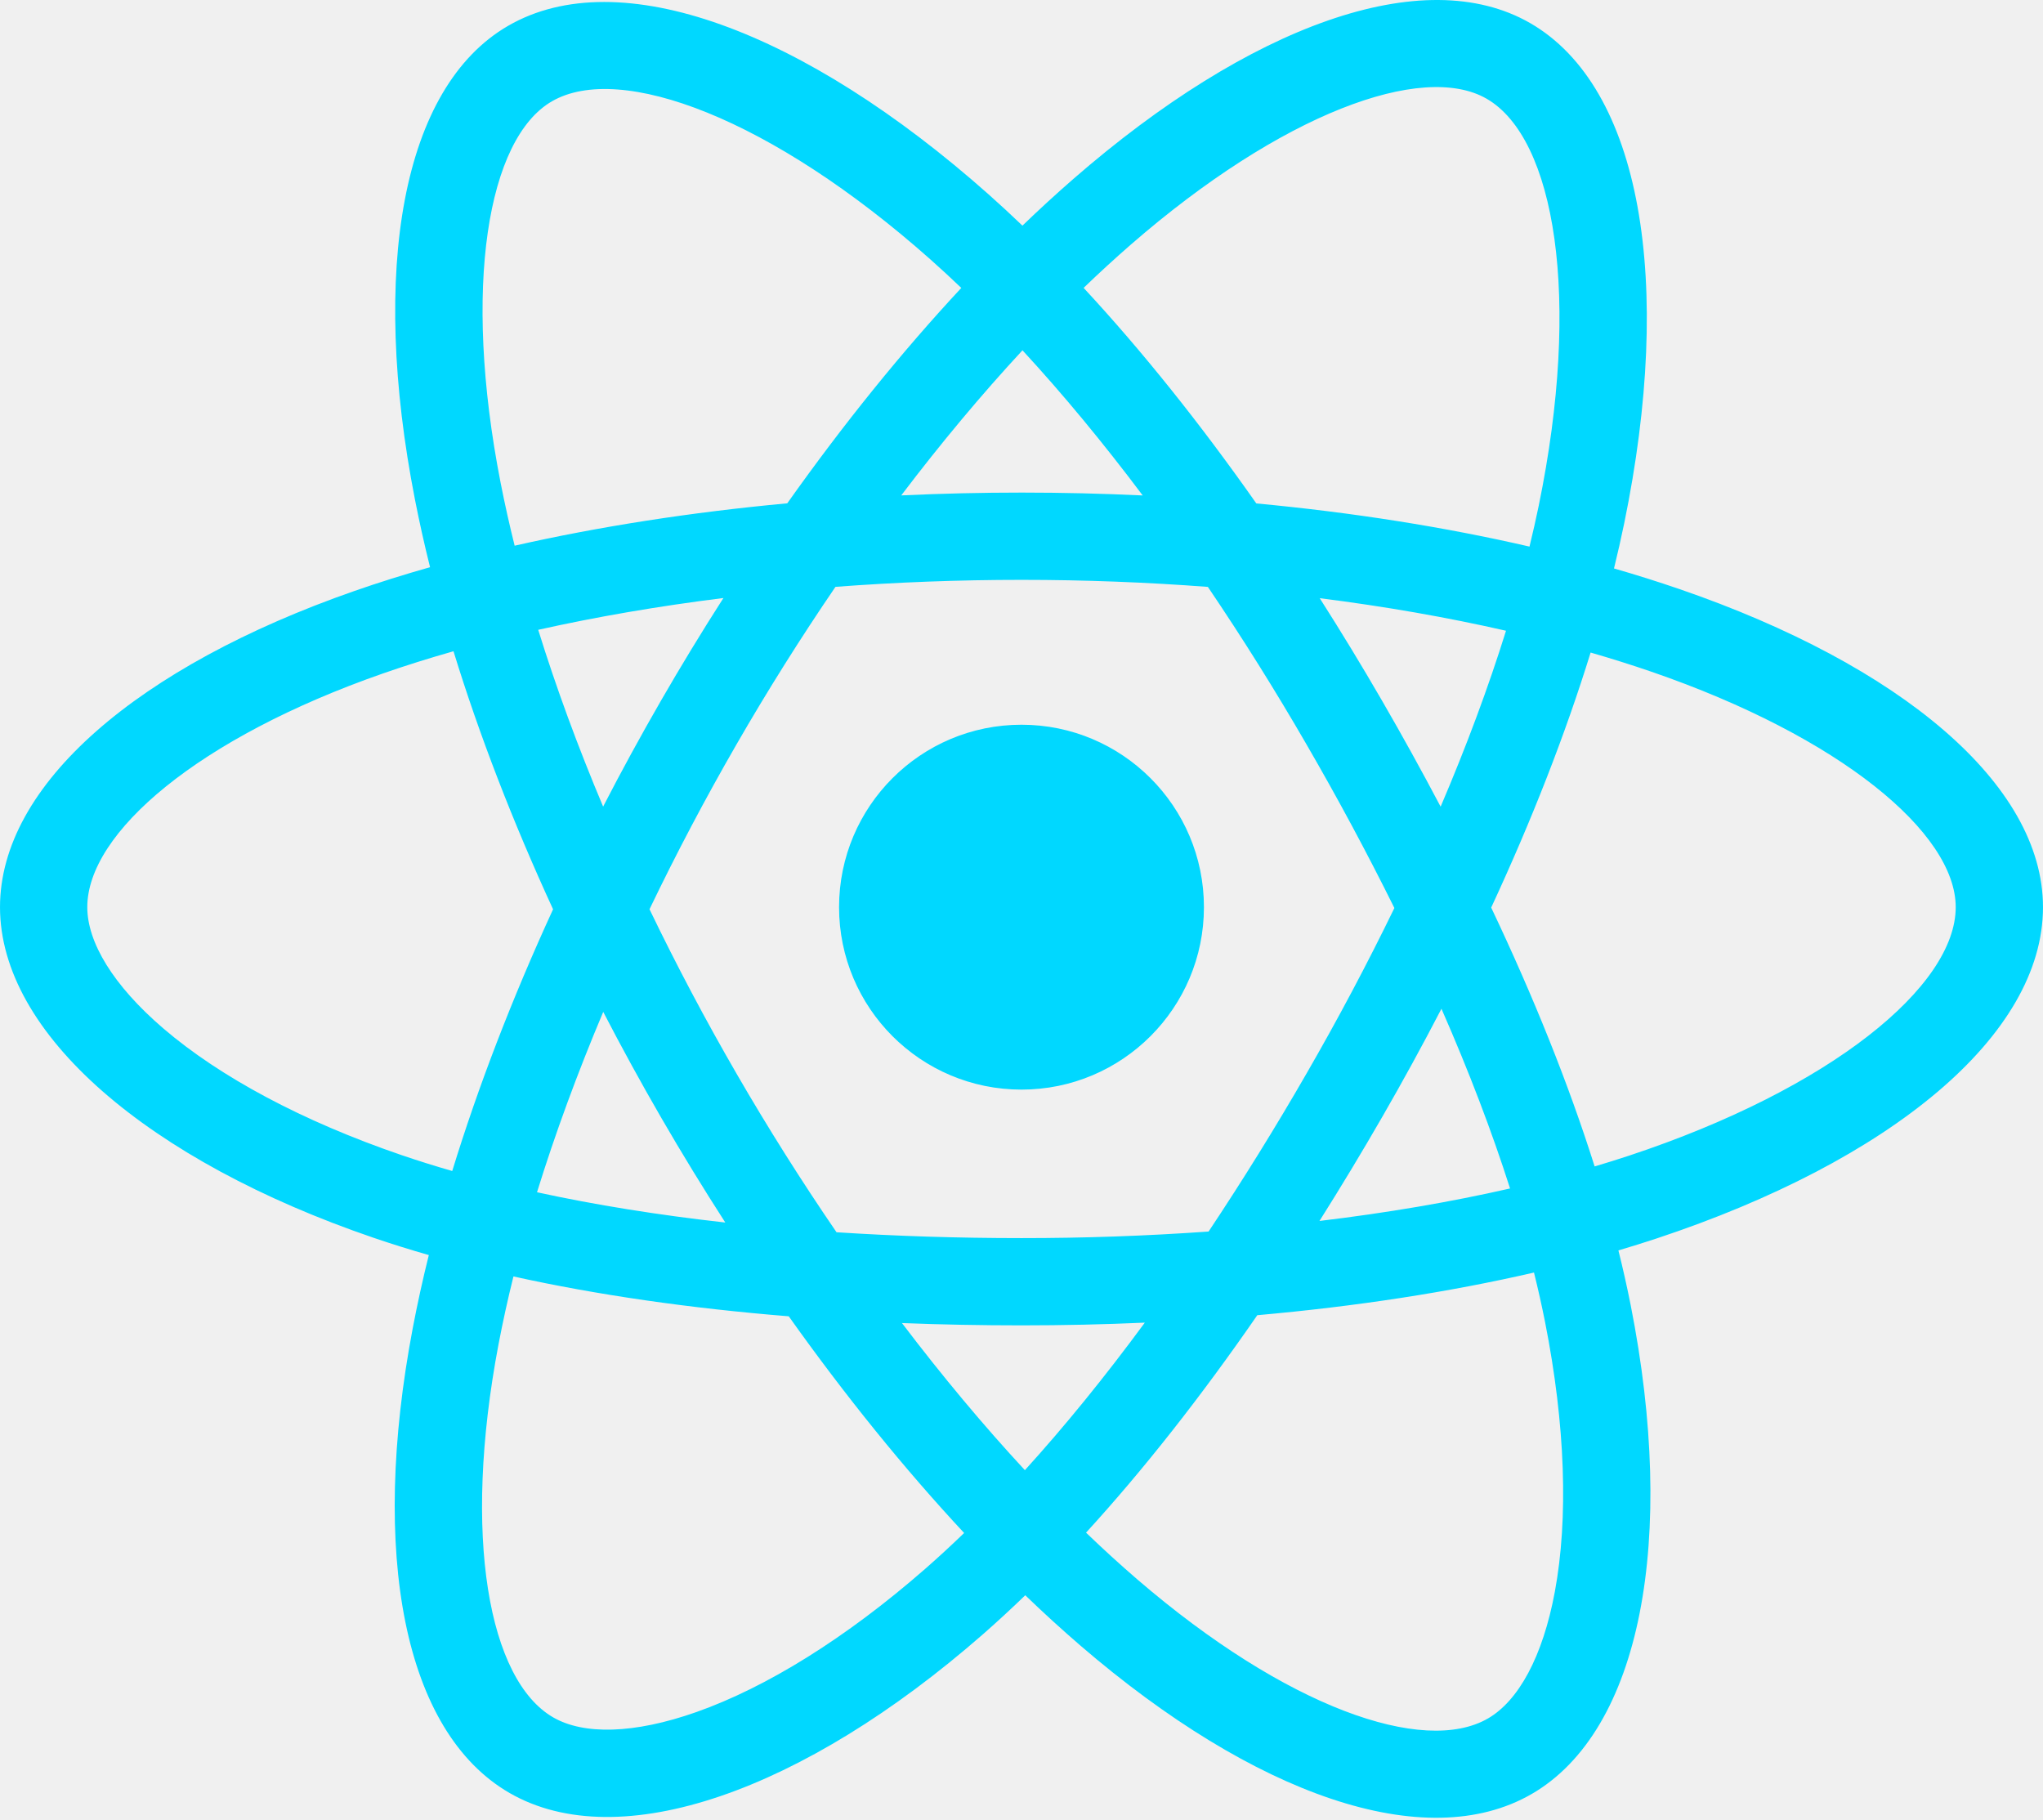
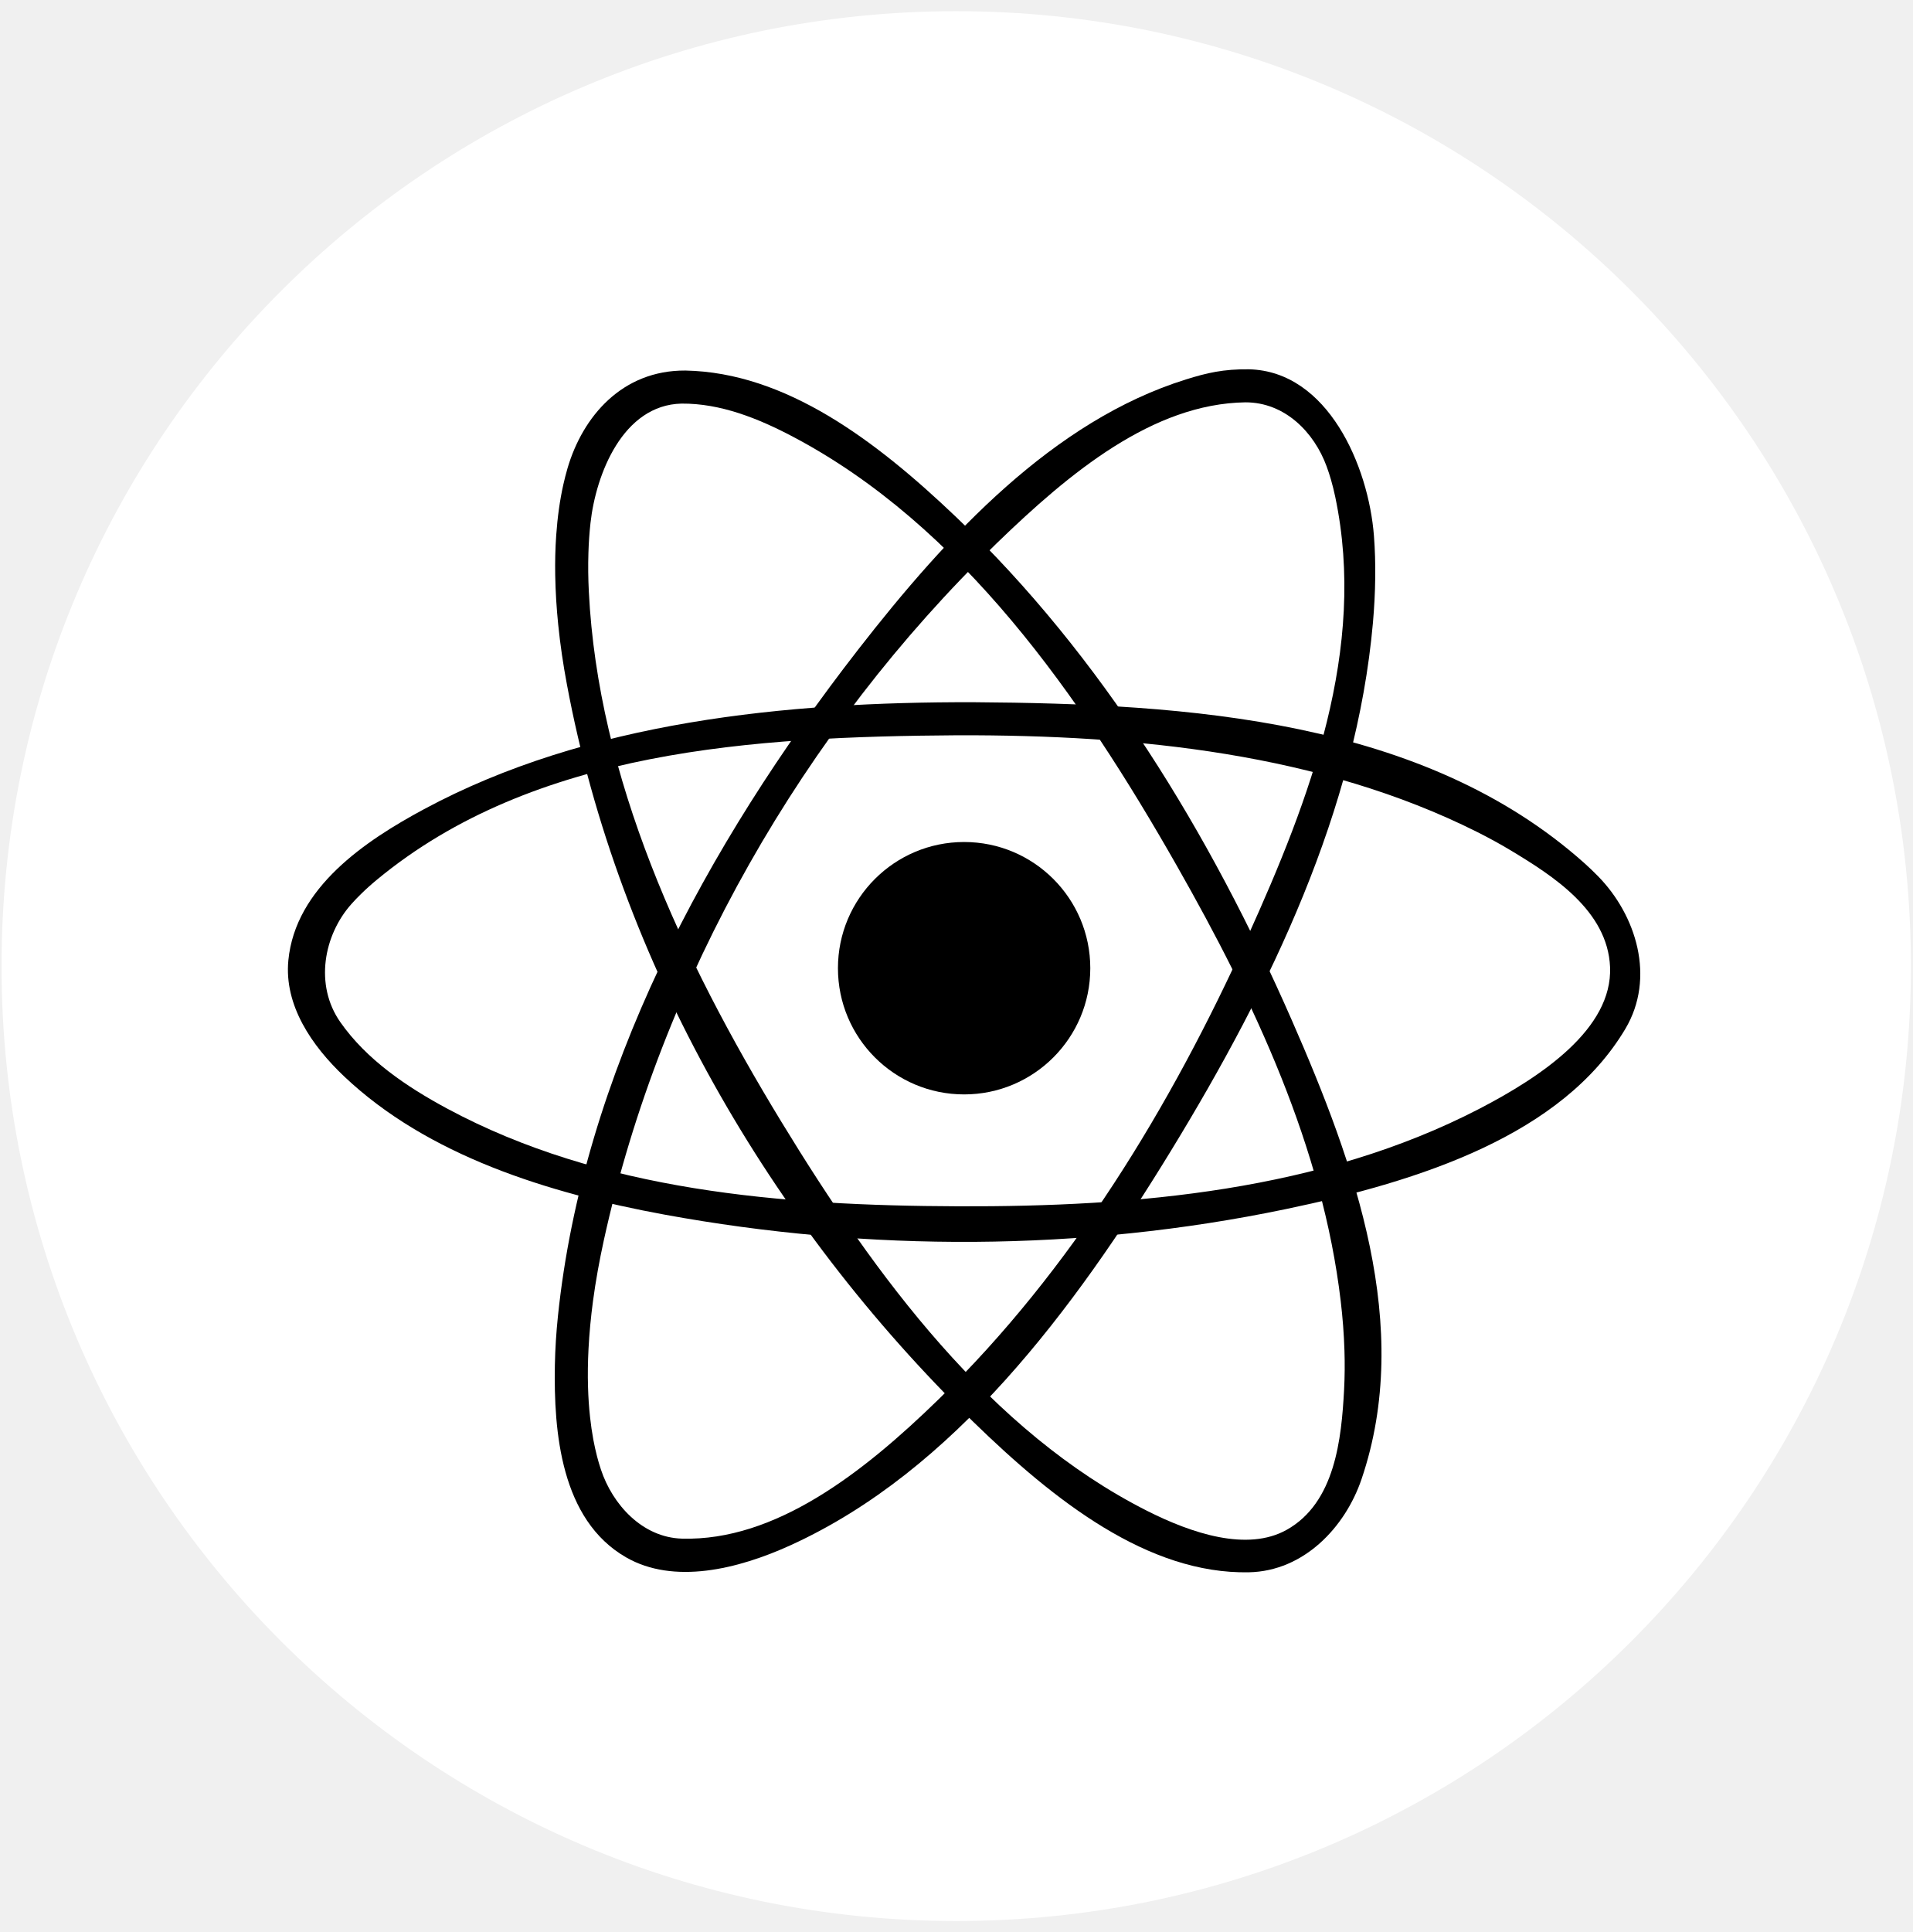
- <svg xmlns="http://www.w3.org/2000/svg" aria-hidden="true" role="img" class="iconify iconify--logos" width="35.93" height="32" preserveAspectRatio="xMidYMid meet" viewBox="0 0 256 228">
-   <path fill="#00D8FF" d="M210.483 73.824a171.49 171.49 0 0 0-8.24-2.597c.465-1.9.893-3.777 1.273-5.621c6.238-30.281 2.16-54.676-11.769-62.708c-13.355-7.7-35.196.329-57.254 19.526a171.23 171.23 0 0 0-6.375 5.848a155.866 155.866 0 0 0-4.241-3.917C100.759 3.829 77.587-4.822 63.673 3.233C50.33 10.957 46.379 33.89 51.995 62.588a170.974 170.974 0 0 0 1.892 8.48c-3.28.932-6.445 1.924-9.474 2.98C17.309 83.498 0 98.307 0 113.668c0 15.865 18.582 31.778 46.812 41.427a145.52 145.52 0 0 0 6.921 2.165a167.467 167.467 0 0 0-2.01 9.138c-5.354 28.2-1.173 50.591 12.134 58.266c13.744 7.926 36.812-.22 59.273-19.855a145.567 145.567 0 0 0 5.342-4.923a168.064 168.064 0 0 0 6.92 6.314c21.758 18.722 43.246 26.282 56.54 18.586c13.731-7.949 18.194-32.003 12.4-61.268a145.016 145.016 0 0 0-1.535-6.842c1.62-.48 3.21-.974 4.76-1.488c29.348-9.723 48.443-25.443 48.443-41.52c0-15.417-17.868-30.326-45.517-39.844Zm-6.365 70.984c-1.4.463-2.836.91-4.3 1.345c-3.24-10.257-7.612-21.163-12.963-32.432c5.106-11 9.31-21.767 12.459-31.957c2.619.758 5.16 1.557 7.61 2.4c23.69 8.156 38.14 20.213 38.14 29.504c0 9.896-15.606 22.743-40.946 31.14Zm-10.514 20.834c2.562 12.94 2.927 24.64 1.23 33.787c-1.524 8.219-4.59 13.698-8.382 15.893c-8.067 4.67-25.32-1.4-43.927-17.412a156.726 156.726 0 0 1-6.437-5.87c7.214-7.889 14.423-17.06 21.459-27.246c12.376-1.098 24.068-2.894 34.671-5.345a134.17 134.17 0 0 1 1.386 6.193ZM87.276 214.515c-7.882 2.783-14.16 2.863-17.955.675c-8.075-4.657-11.432-22.636-6.853-46.752a156.923 156.923 0 0 1 1.869-8.499c10.486 2.32 22.093 3.988 34.498 4.994c7.084 9.967 14.501 19.128 21.976 27.15a134.668 134.668 0 0 1-4.877 4.492c-9.933 8.682-19.886 14.842-28.658 17.94ZM50.35 144.747c-12.483-4.267-22.792-9.812-29.858-15.863c-6.35-5.437-9.555-10.836-9.555-15.216c0-9.322 13.897-21.212 37.076-29.293c2.813-.98 5.757-1.905 8.812-2.773c3.204 10.42 7.406 21.315 12.477 32.332c-5.137 11.18-9.399 22.249-12.634 32.792a134.718 134.718 0 0 1-6.318-1.979Zm12.378-84.26c-4.811-24.587-1.616-43.134 6.425-47.789c8.564-4.958 27.502 2.111 47.463 19.835a144.318 144.318 0 0 1 3.841 3.545c-7.438 7.987-14.787 17.08-21.808 26.988c-12.04 1.116-23.565 2.908-34.161 5.309a160.342 160.342 0 0 1-1.76-7.887Zm110.427 27.268a347.8 347.8 0 0 0-7.785-12.803c8.168 1.033 15.994 2.404 23.343 4.08c-2.206 7.072-4.956 14.465-8.193 22.045a381.151 381.151 0 0 0-7.365-13.322Zm-45.032-43.861c5.044 5.465 10.096 11.566 15.065 18.186a322.04 322.04 0 0 0-30.257-.006c4.974-6.559 10.069-12.652 15.192-18.18ZM82.802 87.83a323.167 323.167 0 0 0-7.227 13.238c-3.184-7.553-5.909-14.98-8.134-22.152c7.304-1.634 15.093-2.97 23.209-3.984a321.524 321.524 0 0 0-7.848 12.897Zm8.081 65.352c-8.385-.936-16.291-2.203-23.593-3.793c2.26-7.3 5.045-14.885 8.298-22.6a321.187 321.187 0 0 0 7.257 13.246c2.594 4.48 5.28 8.868 8.038 13.147Zm37.542 31.03c-5.184-5.592-10.354-11.779-15.403-18.433c4.902.192 9.899.29 14.978.29c5.218 0 10.376-.117 15.453-.343c-4.985 6.774-10.018 12.97-15.028 18.486Zm52.198-57.817c3.422 7.8 6.306 15.345 8.596 22.52c-7.422 1.694-15.436 3.058-23.88 4.071a382.417 382.417 0 0 0 7.859-13.026a347.403 347.403 0 0 0 7.425-13.565Zm-16.898 8.101a358.557 358.557 0 0 1-12.281 19.815a329.4 329.4 0 0 1-23.444.823c-7.967 0-15.716-.248-23.178-.732a310.202 310.202 0 0 1-12.513-19.846h.001a307.41 307.41 0 0 1-10.923-20.627a310.278 310.278 0 0 1 10.89-20.637l-.001.001a307.318 307.318 0 0 1 12.413-19.761c7.613-.576 15.42-.876 23.31-.876H128c7.926 0 15.743.303 23.354.883a329.357 329.357 0 0 1 12.335 19.695a358.489 358.489 0 0 1 11.036 20.54a329.472 329.472 0 0 1-11 20.722Zm22.56-122.124c8.572 4.944 11.906 24.881 6.52 51.026c-.344 1.668-.73 3.367-1.15 5.09c-10.622-2.452-22.155-4.275-34.23-5.408c-7.034-10.017-14.323-19.124-21.64-27.008a160.789 160.789 0 0 1 5.888-5.4c18.9-16.447 36.564-22.941 44.612-18.3ZM128 90.808c12.625 0 22.86 10.235 22.86 22.86s-10.235 22.86-22.86 22.86s-22.86-10.235-22.86-22.86s10.235-22.86 22.86-22.86Z" />
+ <svg xmlns="http://www.w3.org/2000/svg" width="100" height="101" viewBox="0 0 100 101" fill="none">
+   <path d="M99.921 50.506C99.921 78.076 77.571 100.426 50.001 100.426C22.43 100.426 0.08 78.076 0.08 50.506C0.08 22.935 22.43 0.585 50.001 0.585C77.571 0.585 99.921 22.935 99.921 50.506Z" fill="white" />
+   <path d="M50.414 57.213C54.057 57.213 57.011 54.259 57.011 50.615C57.011 46.972 54.057 44.018 50.414 44.018C46.77 44.018 43.816 46.972 43.816 50.615C43.816 54.259 46.77 57.213 50.414 57.213Z" fill="black" />
+   <path fill-rule="evenodd" clip-rule="evenodd" d="M50.899 36.71C62.147 36.786 74.419 37.607 82.843 45.119C83.091 45.34 83.329 45.57 83.562 45.807C85.549 47.833 86.588 51.103 84.984 53.795C81.692 59.321 74.332 61.731 67.206 63.215C56.549 65.433 45.405 65.451 34.752 63.498C28.622 62.372 22.353 60.399 17.997 56.273C16.301 54.667 14.851 52.554 15.078 50.203C15.447 46.399 19.096 43.958 22.167 42.305C30.699 37.714 41.094 36.688 50.899 36.71ZM50.083 38.438C39.44 38.51 27.921 39.189 19.703 45.994C19.415 46.231 19.138 46.48 18.872 46.741C18.699 46.909 18.533 47.084 18.372 47.264C16.93 48.885 16.434 51.488 17.795 53.434C19.165 55.392 21.245 56.805 23.387 57.957C31.399 62.264 40.866 63.029 50.096 63.062C59.441 63.095 69.077 62.244 77.332 57.976C80.62 56.274 84.321 53.776 84.19 50.558C84.069 47.606 81.19 45.782 79.035 44.48C78.451 44.127 77.852 43.802 77.243 43.495C69.049 39.389 59.446 38.417 50.083 38.438Z" fill="black" />
+   <path fill-rule="evenodd" clip-rule="evenodd" d="M65.315 19.306C69.43 19.411 71.561 24.358 71.843 28.012C71.899 28.738 71.919 29.467 71.91 30.196C71.902 30.986 71.859 31.776 71.79 32.562C70.922 42.303 66.474 51.581 61.237 60.147C56.114 68.527 49.868 76.883 41.37 80.767C38.561 82.052 35.219 82.844 32.732 81.411C29.323 79.447 28.951 74.853 29.014 71.369C29.03 70.513 29.086 69.657 29.174 68.804C30.484 56.193 36.877 44.247 44.876 33.955C49.544 27.95 55.096 21.993 62.013 19.836C63.102 19.496 63.967 19.29 65.315 19.306ZM65.117 21.033C60.286 21.109 55.949 24.689 52.109 28.409C42.011 38.187 34.57 51.191 31.576 64.829C31.345 65.886 31.15 66.949 31.007 68.02C30.897 68.85 30.816 69.684 30.773 70.52C30.739 71.186 30.727 71.854 30.748 72.521C30.763 73.043 30.797 73.564 30.854 74.083C30.897 74.479 30.954 74.874 31.026 75.266C31.081 75.556 31.144 75.845 31.218 76.132C31.278 76.365 31.346 76.596 31.423 76.826C32.025 78.642 33.578 80.378 35.663 80.436C40.526 80.568 45.105 77.022 49.063 73.168C56.013 66.404 61.191 57.905 65.237 48.971C68.501 41.758 71.488 33.918 69.82 25.978C69.757 25.678 69.683 25.38 69.599 25.086C69.53 24.846 69.452 24.608 69.366 24.374C68.718 22.608 67.193 21.028 65.117 21.033Z" fill="black" />
+   <path fill-rule="evenodd" clip-rule="evenodd" d="M35.84 19.371C41.091 19.473 45.806 23.036 49.993 27.027C57.634 34.31 63.269 43.573 67.544 53.323C70.856 60.877 73.903 69.355 71.195 77.325C70.342 79.837 68.184 82.136 65.306 82.195C60.031 82.301 55.141 78.464 50.898 74.335C40.254 63.972 32.351 50.291 29.644 35.783C29.449 34.746 29.294 33.7 29.188 32.649C29.101 31.792 29.047 30.93 29.032 30.068C29.02 29.373 29.035 28.677 29.084 27.985C29.116 27.522 29.163 27.063 29.227 26.605C29.287 26.174 29.364 25.746 29.459 25.321C29.523 25.04 29.593 24.762 29.674 24.485C30.469 21.769 32.534 19.35 35.84 19.371ZM35.641 21.099C32.566 21.167 31.16 24.792 30.877 27.337C30.819 27.858 30.784 28.384 30.768 28.91C30.747 29.582 30.756 30.255 30.79 30.927C31.273 40.649 35.619 50.048 40.864 58.655C45.802 66.758 51.766 74.828 59.969 78.977C62.338 80.175 65.217 81.116 67.263 79.985C69.829 78.564 70.145 75.18 70.282 72.658C70.318 71.972 70.323 71.282 70.301 70.594C70.274 69.731 70.207 68.869 70.105 68.012C69.159 60.002 65.611 52.422 61.536 45.259C56.465 36.349 50.253 27.468 41.461 22.829C39.639 21.868 37.668 21.083 35.641 21.099Z" fill="black" />
</svg>
